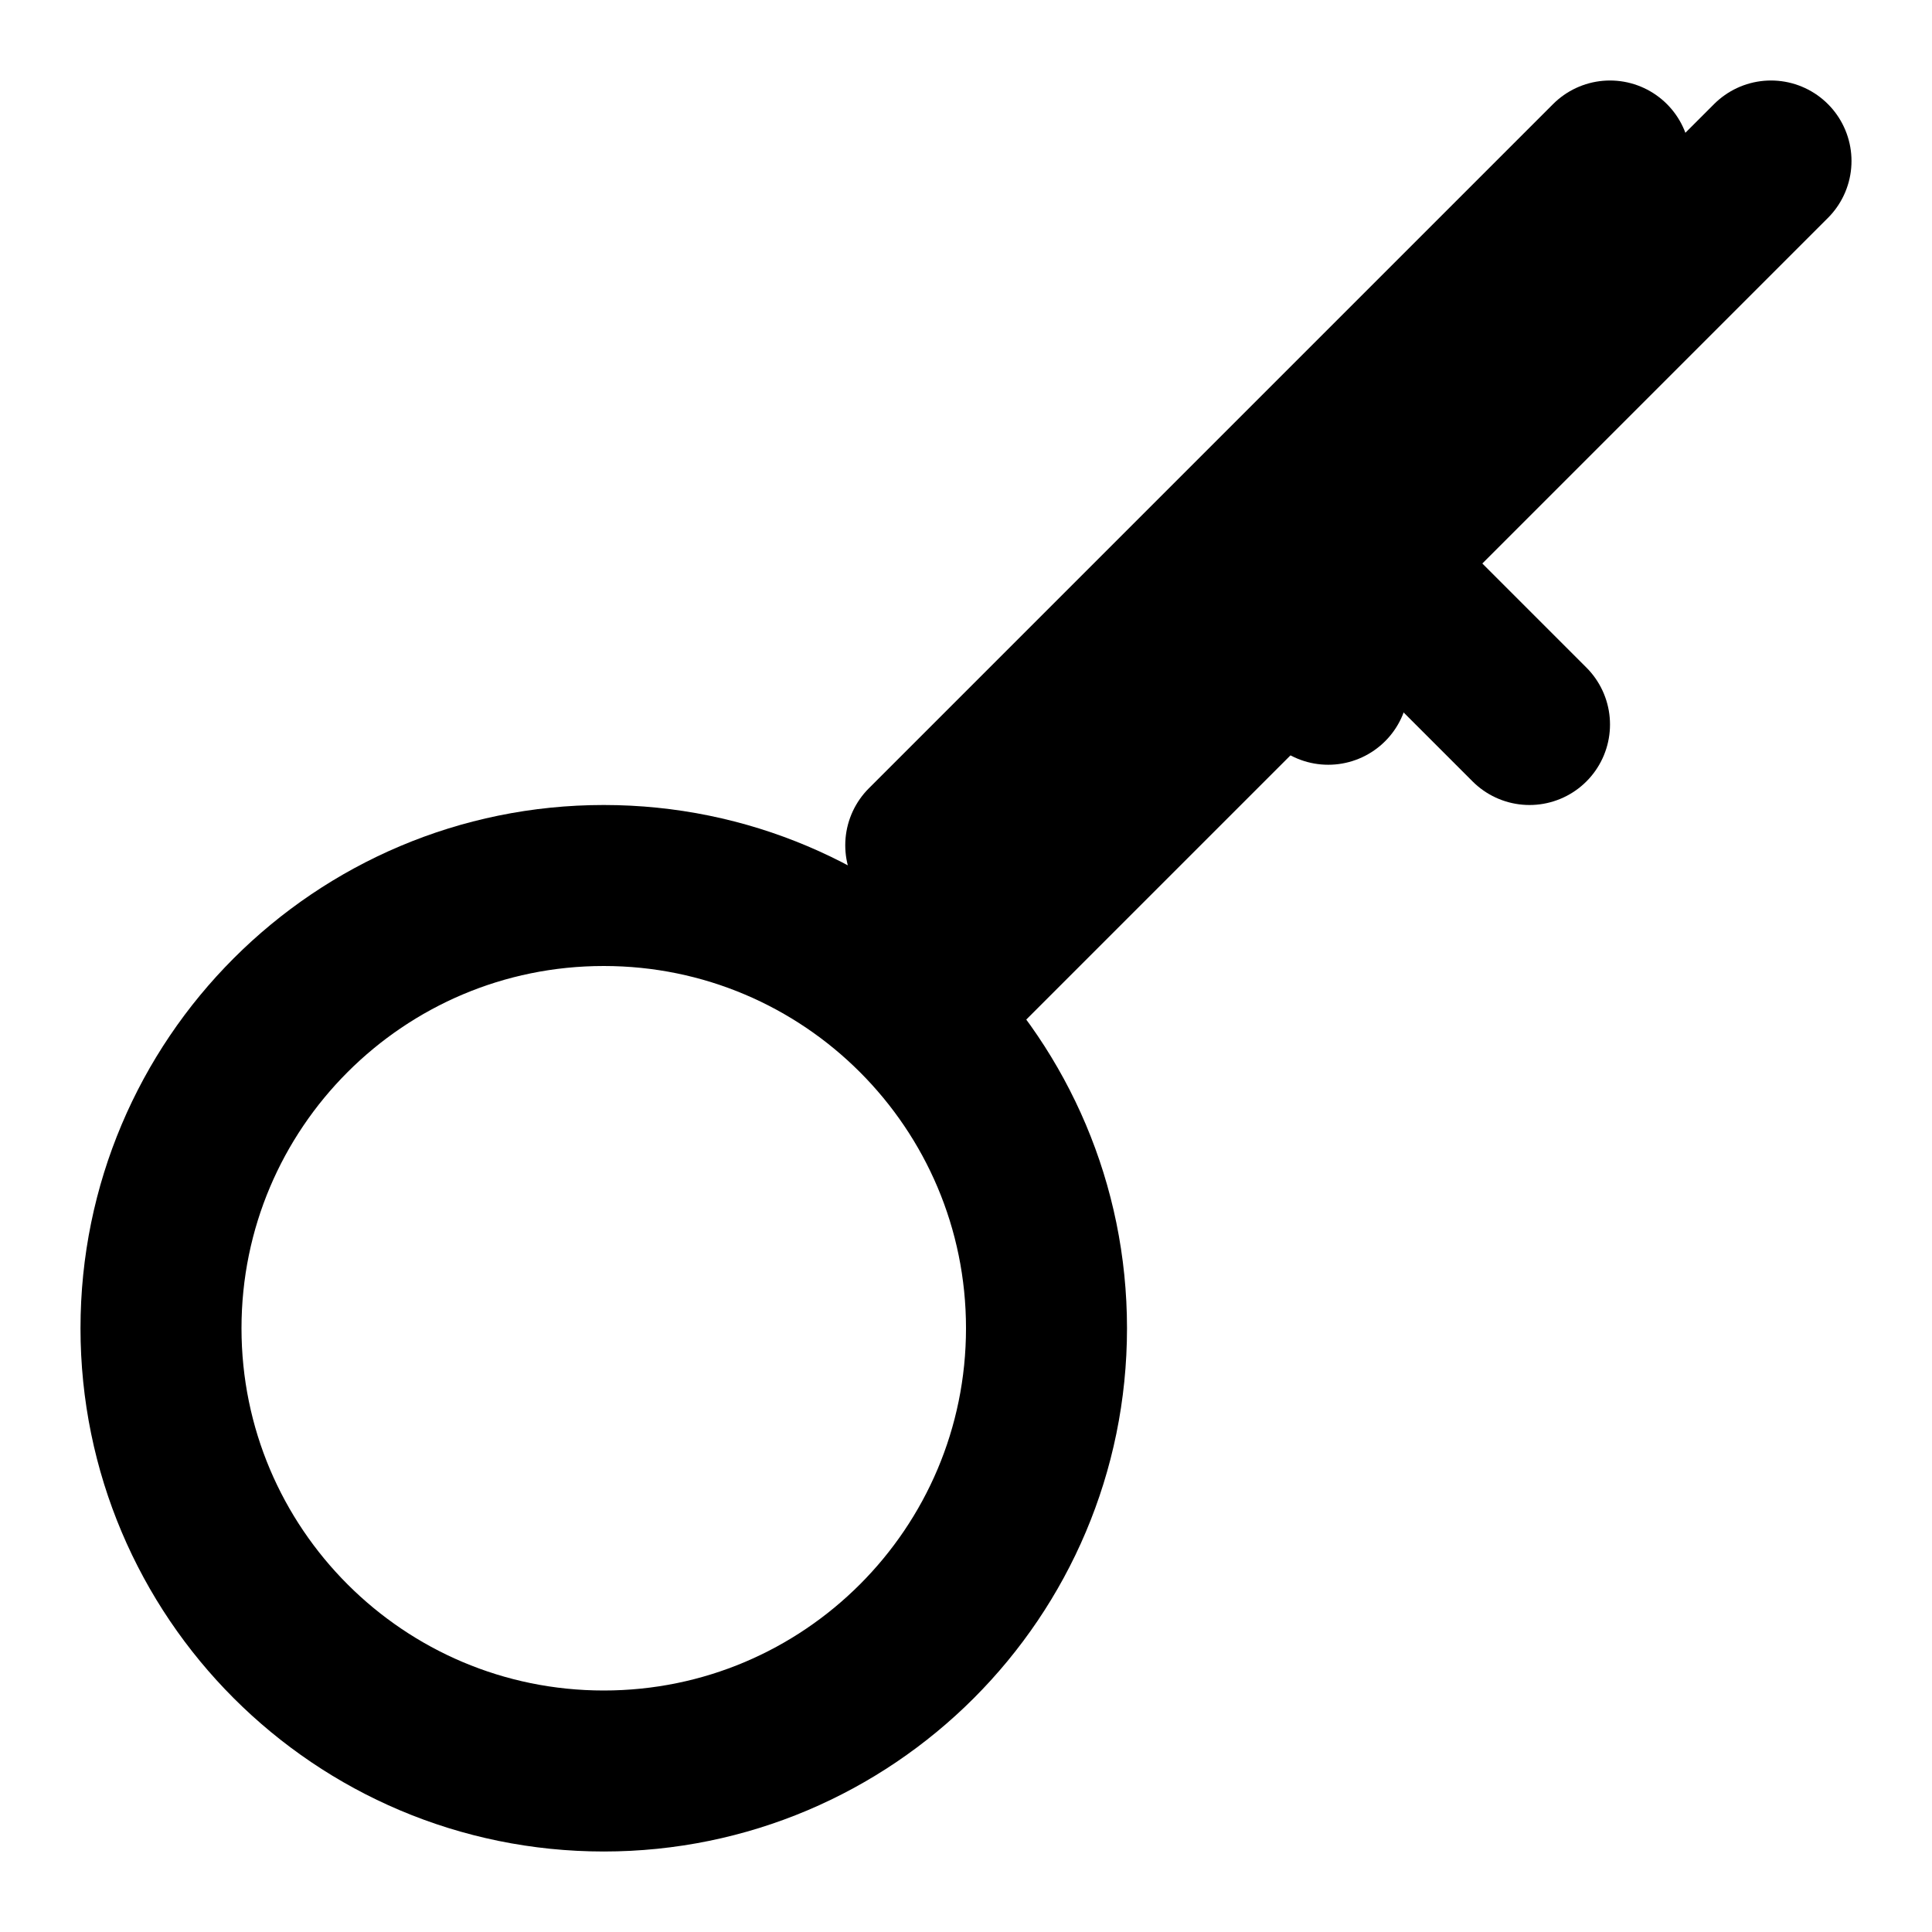
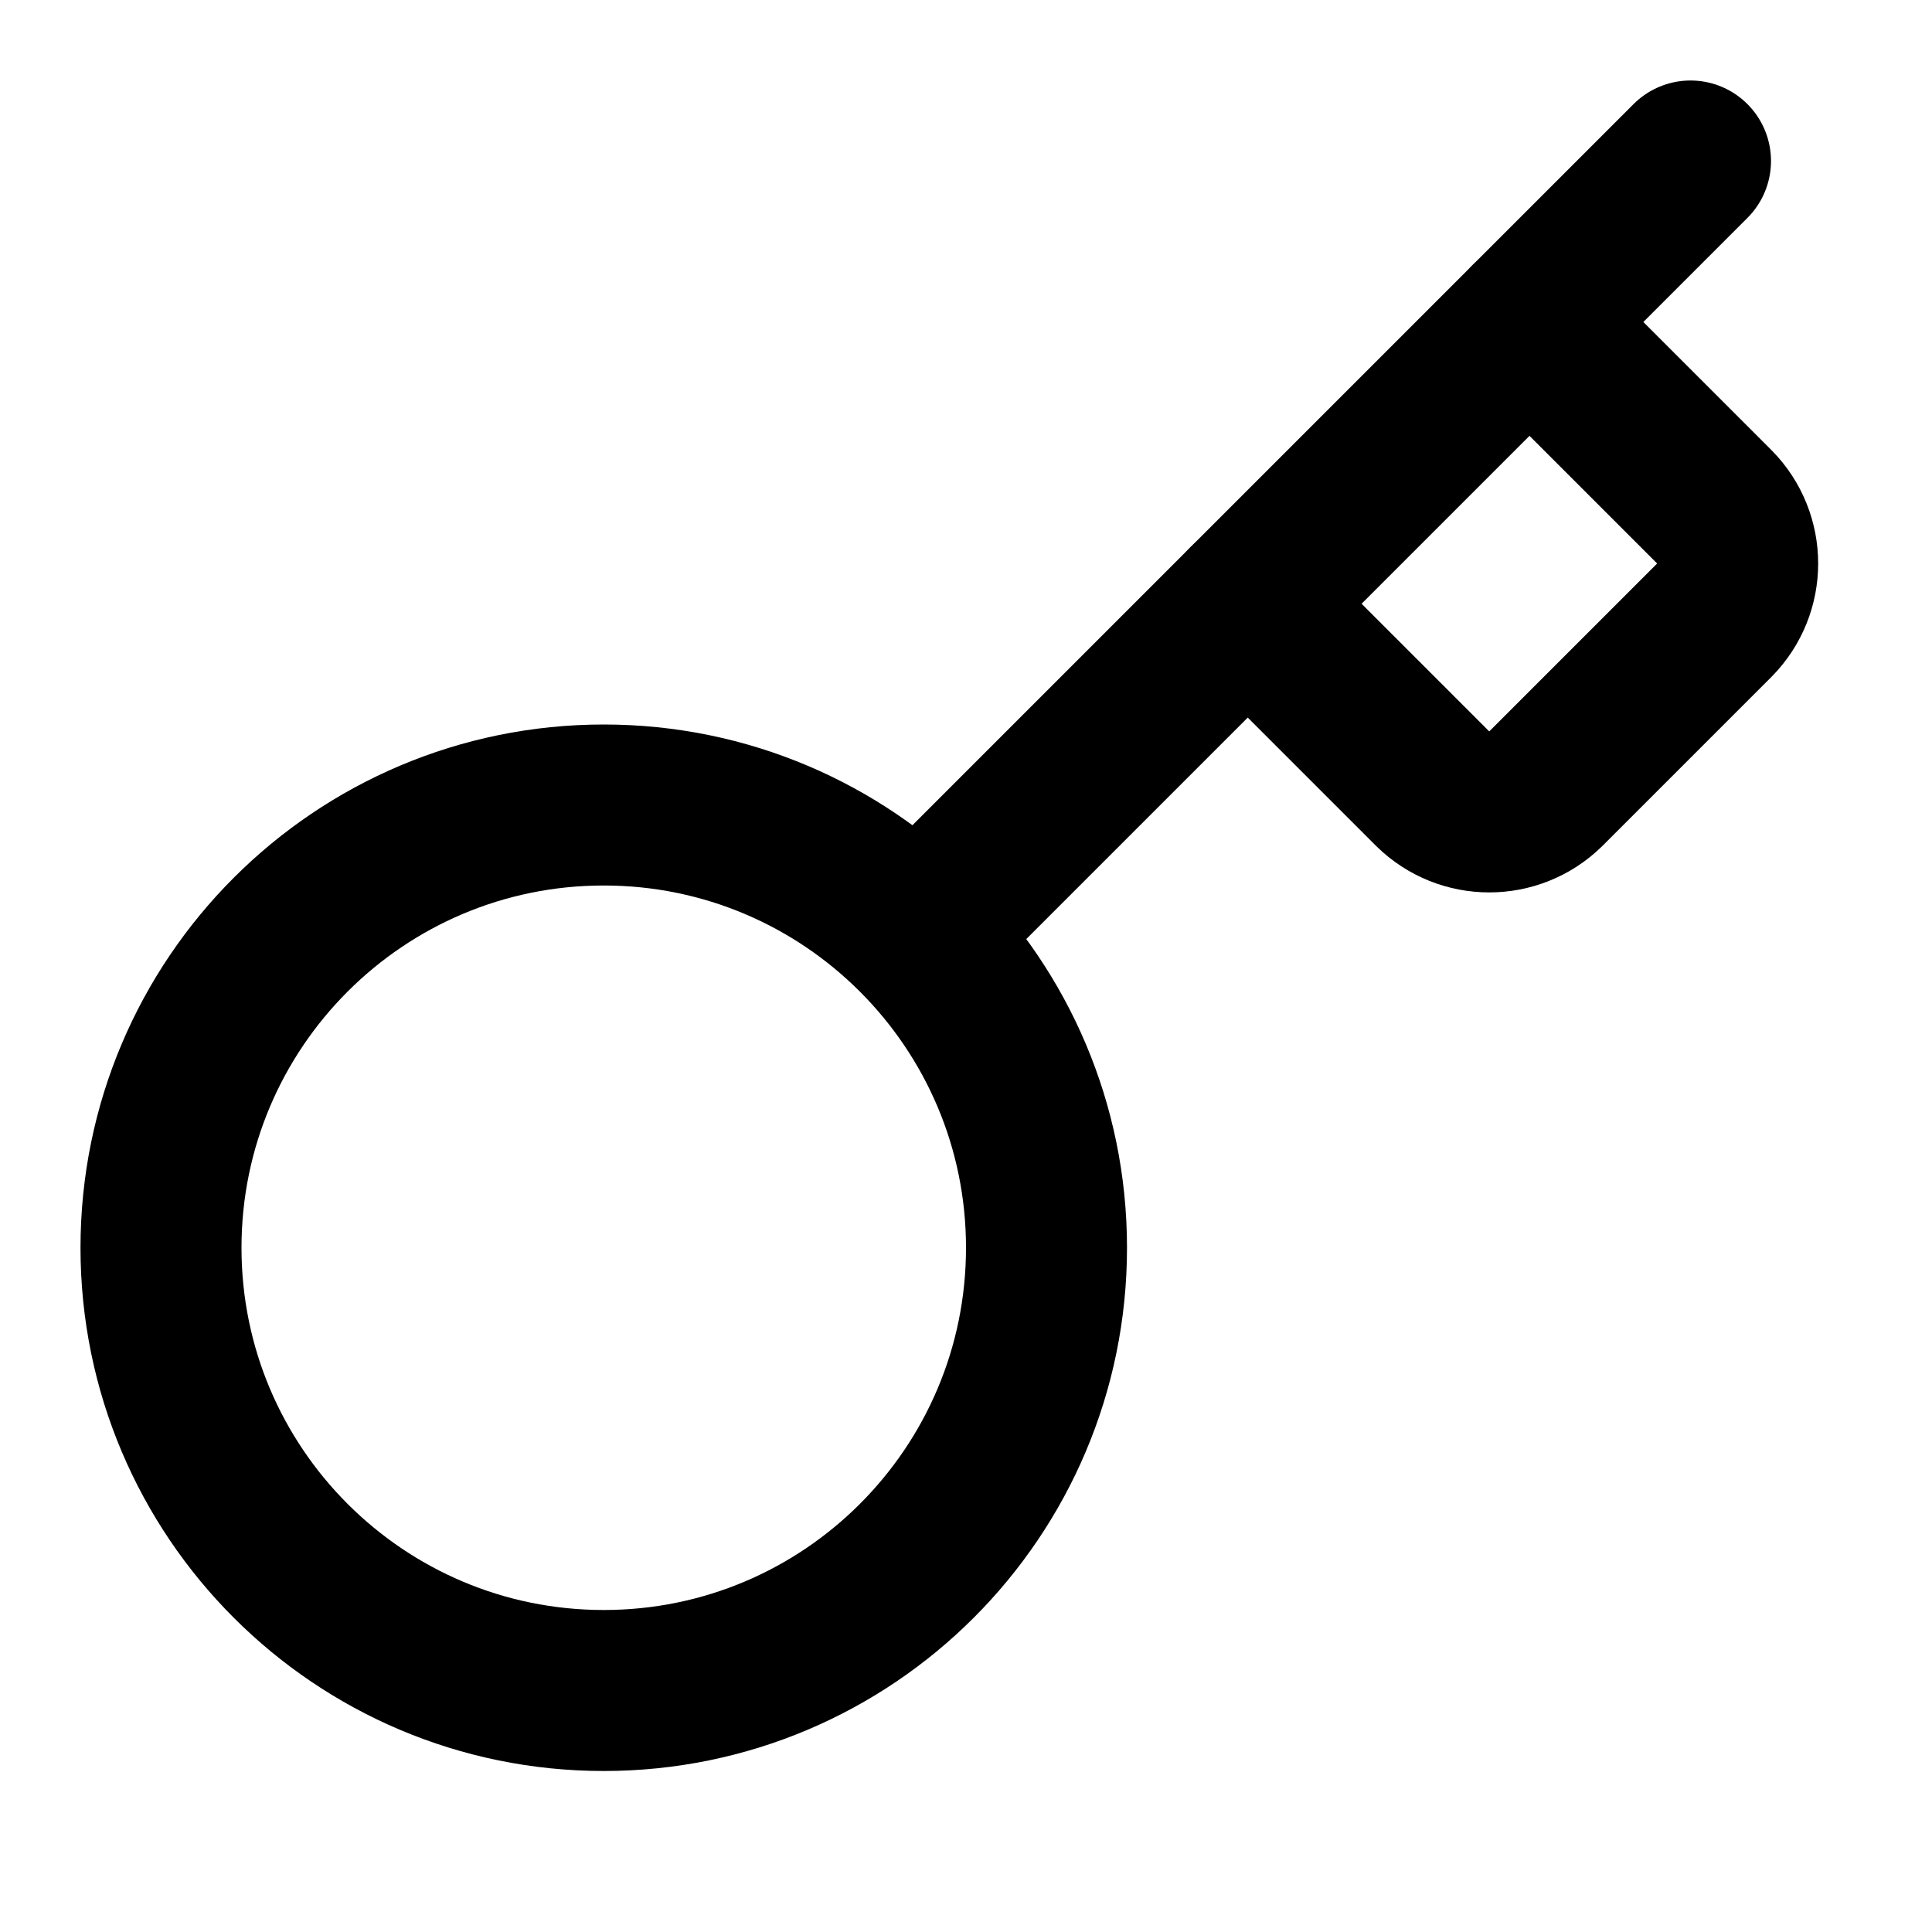
- <svg xmlns="http://www.w3.org/2000/svg" width="24" height="24" viewBox="0 0 24 24" fill="none" stroke="currentColor" stroke-width="2" stroke-linecap="round" stroke-linejoin="round">
-   <path d="m15.5 7.5 1 1" />
-   <path d="m20 2-8.5 8.5" />
-   <circle cx="7.5" cy="16.5" r="5.5" />
-   <path d="M11.5 12.5 22 2" />
-   <path d="m17 7 2 2" />
+ <svg xmlns="http://www.w3.org/2000/svg" class="lucide lucide-key" width="24" height="24" viewBox="0 0 24 24" fill="none" stroke="currentColor" stroke-width="2" stroke-linecap="round" stroke-linejoin="round">
+   <path d="m15.5 7.5 2.3 2.3a1 1 0 0 0 1.4 0l2.1-2.1a1 1 0 0 0 0-1.4L19 4" />
+   <path d="m21 2-9.6 9.6" />
+   <circle cx="7.5" cy="15.5" r="5.5" />
</svg>
